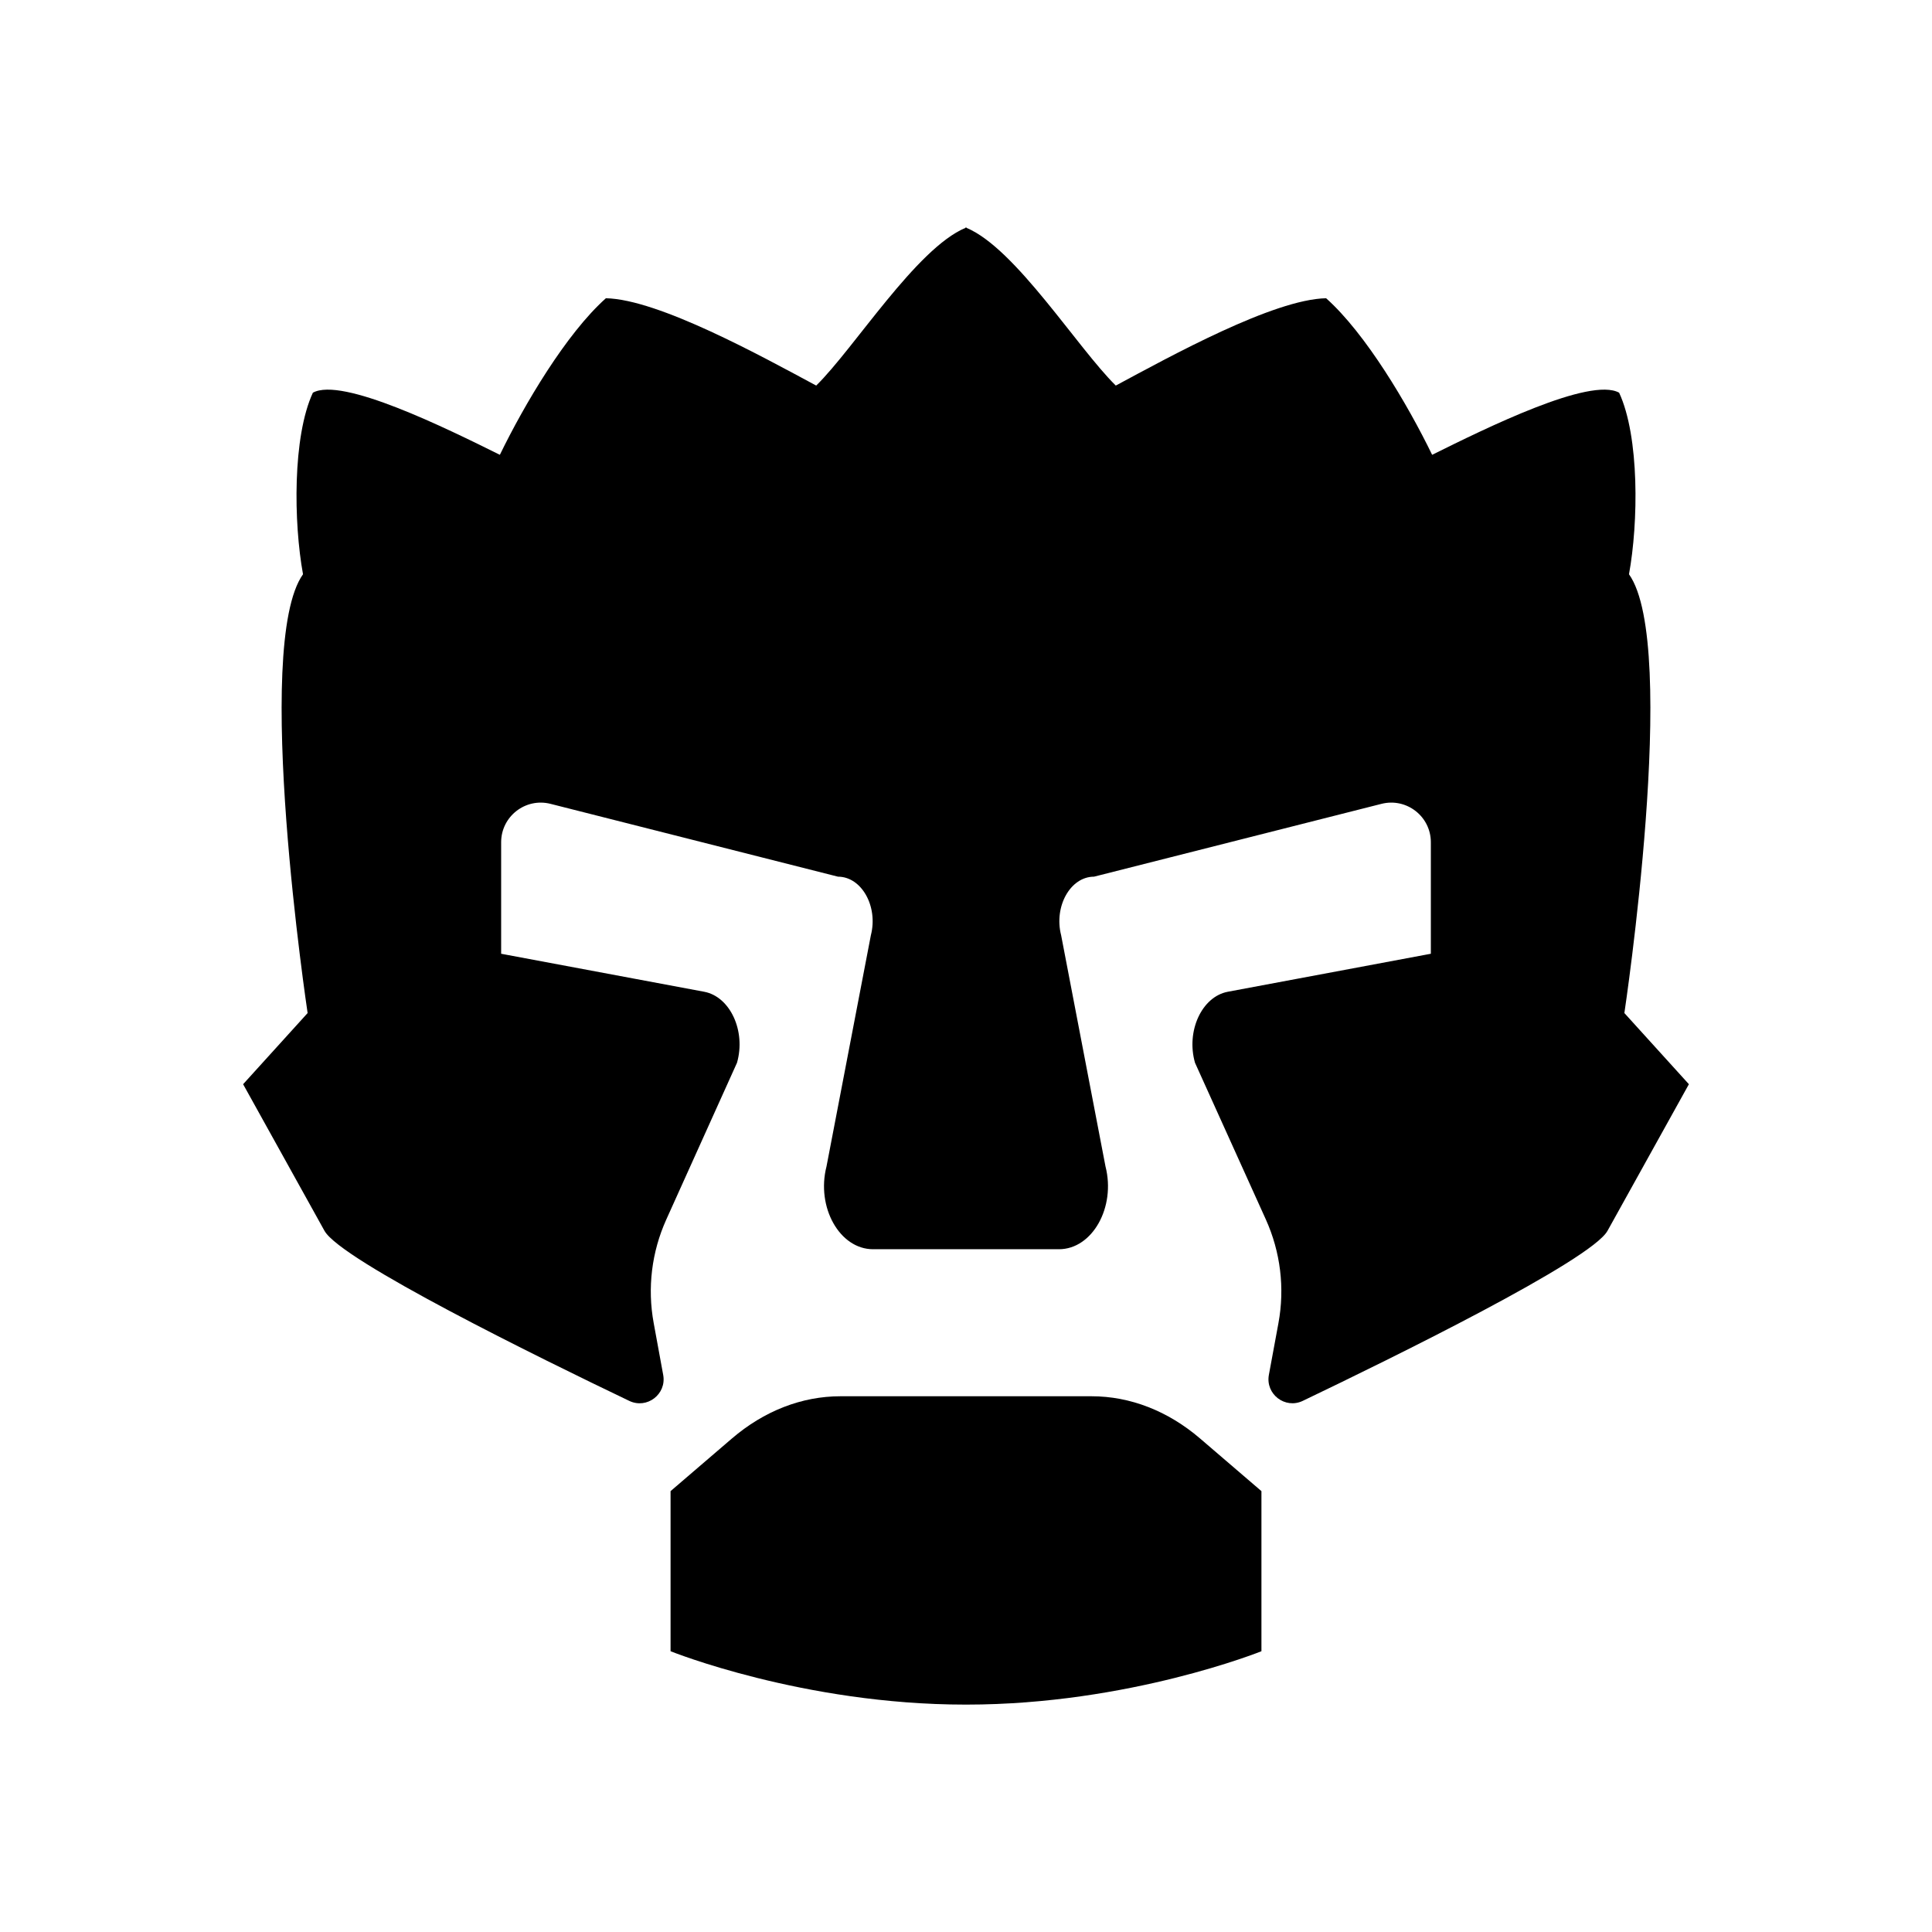
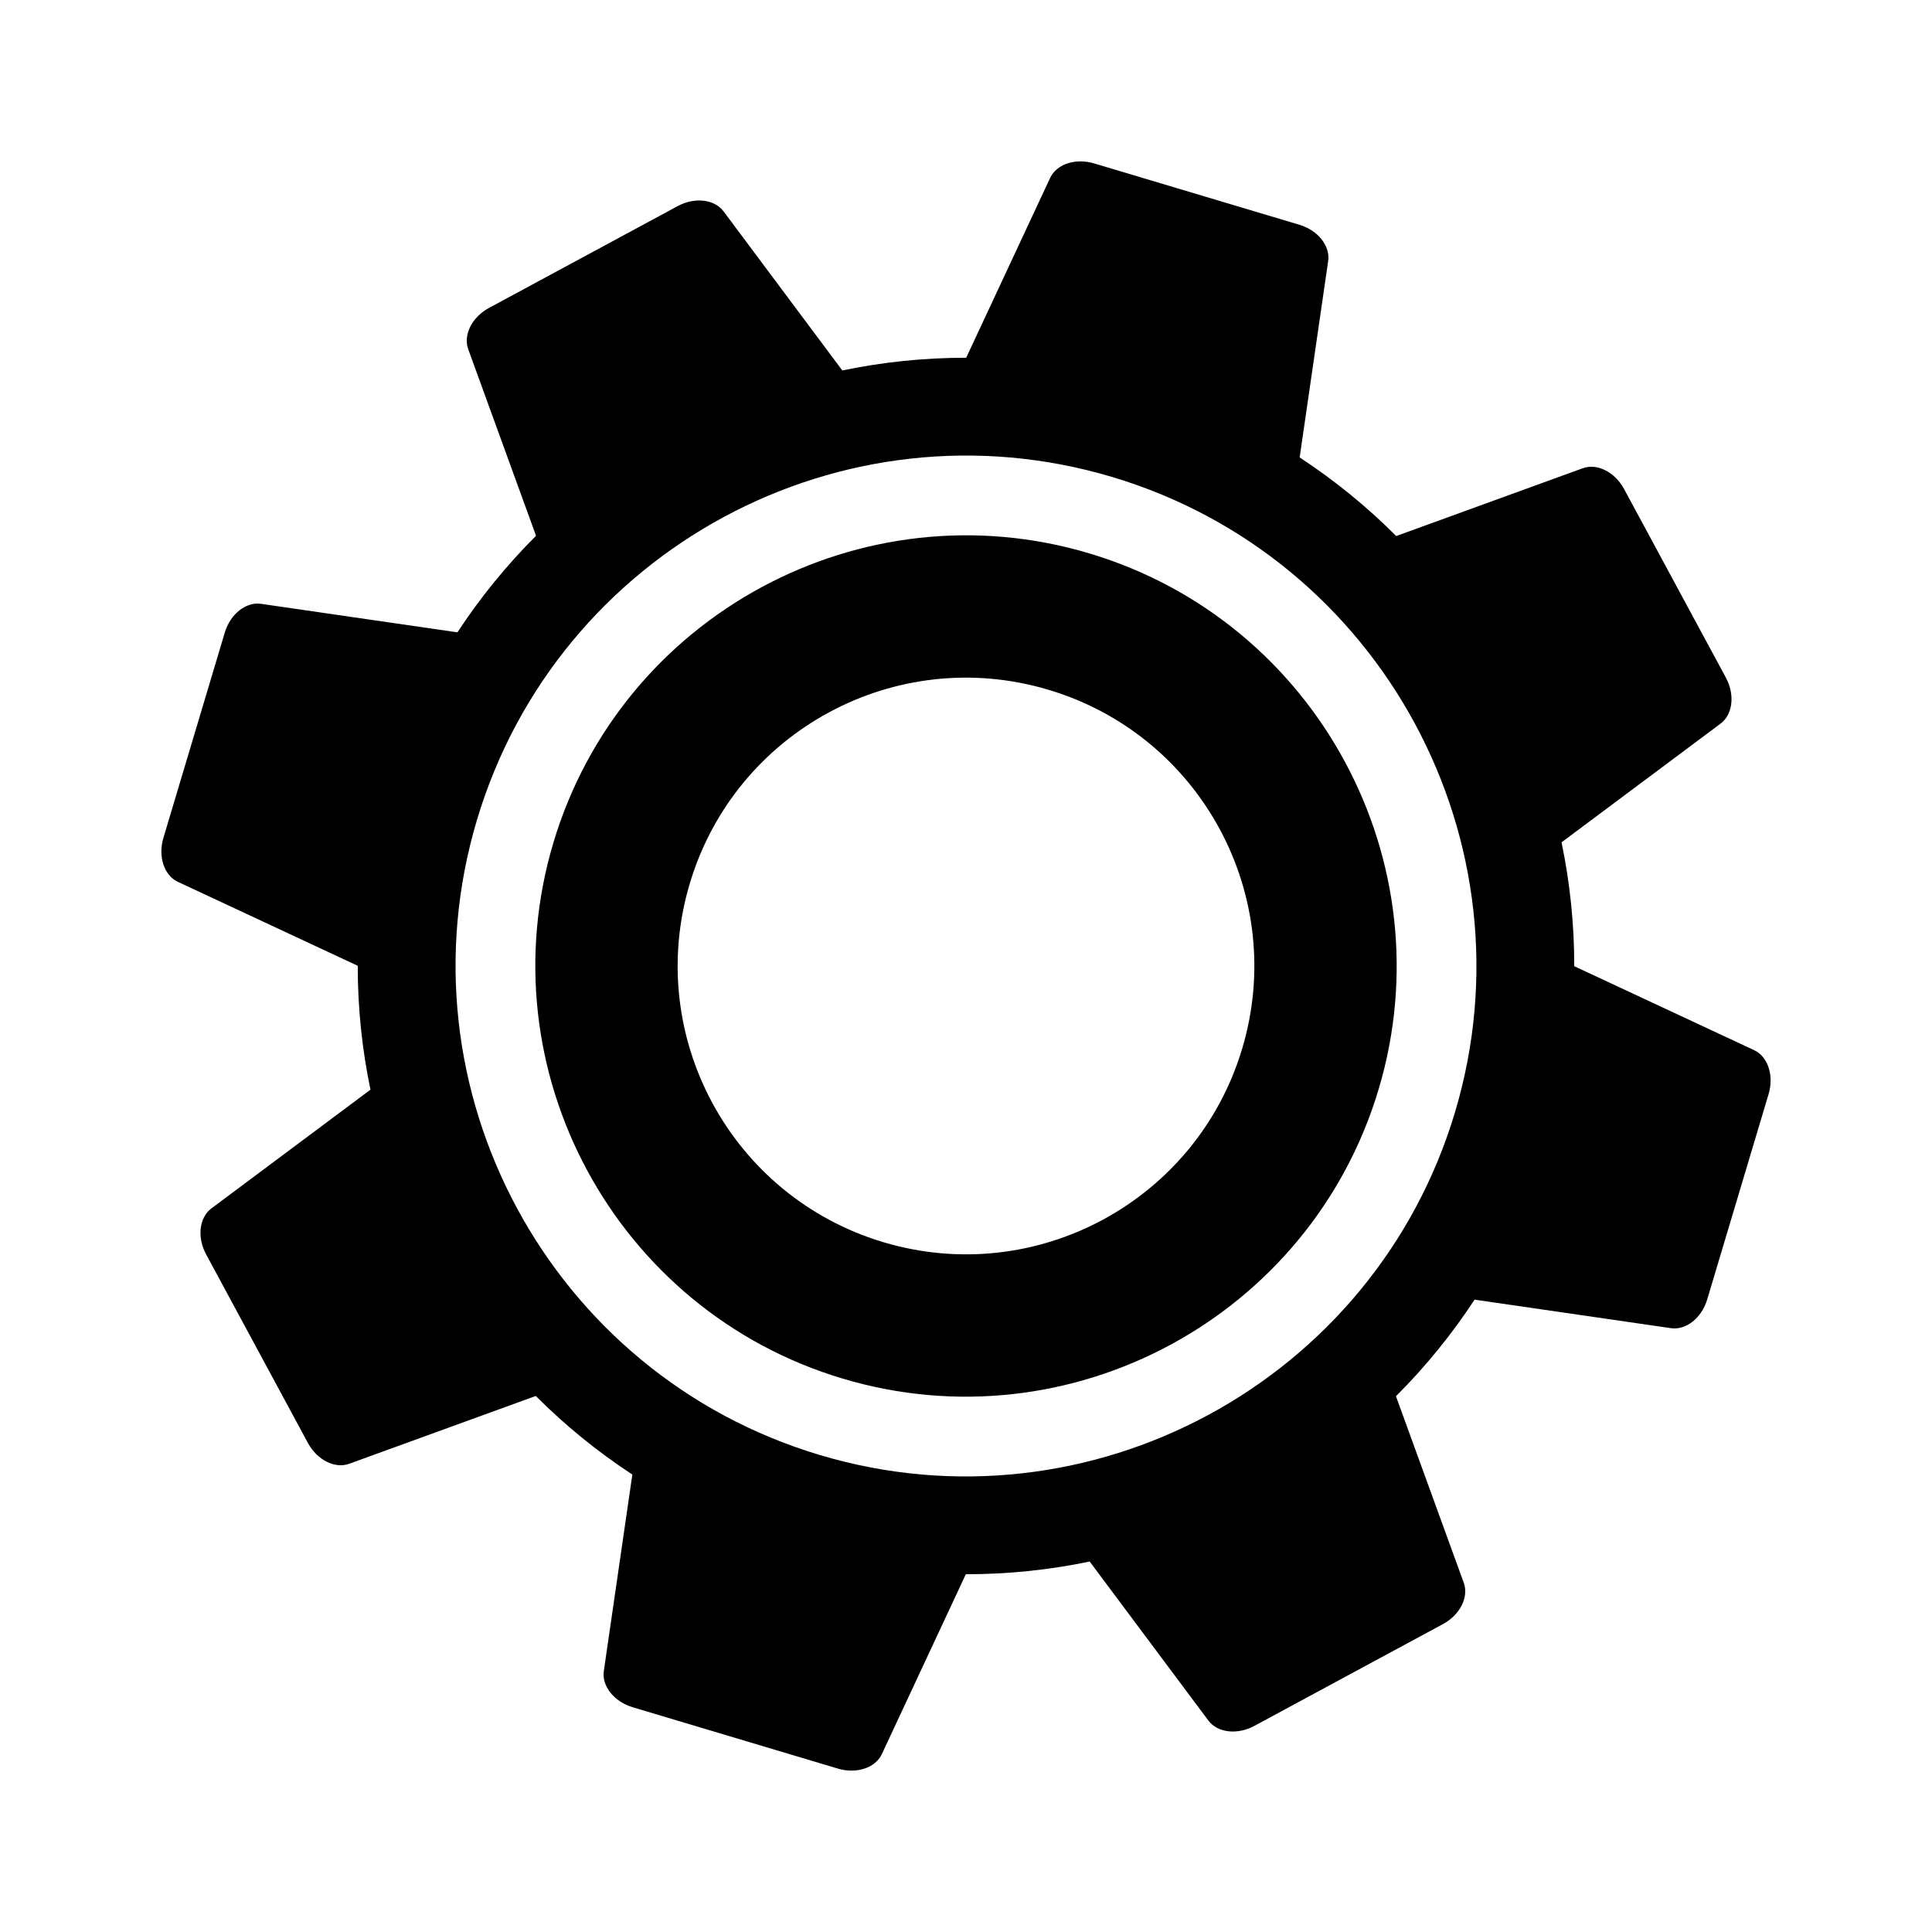
<svg xmlns="http://www.w3.org/2000/svg" version="1.1" width="300pt" height="300pt" viewBox="0 0 300 300">
  <g enable-background="new">
-     <clipPath id="cp3">
+     <clipPath id="cp11">
      <path transform="matrix(1,0,0,-1,0,300)" d="M 0 300 L 300 300 L 300 0 L 0 0 Z " />
    </clipPath>
-     <g clip-path="url(#cp3)">
-       <path transform="matrix(1,0,0,-1,169.504,216.8105)" d="M 0 0 L -.167 0 L -19.421 0 L -19.588 0 L -38.841 0 L -39.008 0 C -45.007 0 -50.871 -2.285 -55.862 -6.567 L -65.379 -14.732 L -65.379 -39.592 C -65.379 -39.592 -44.81 -47.879 -19.588 -47.879 C -19.56 -47.879 -19.532 -47.878 -19.504 -47.878 C -19.477 -47.878 -19.448 -47.879 -19.421 -47.879 C 5.802 -47.879 26.371 -39.592 26.371 -39.592 L 26.371 -14.732 L 16.854 -6.567 C 11.862 -2.285 5.998 0 0 0 " fill="currentColor" />
-       <path transform="matrix(1,0,0,-1,252.2326,157.3066)" d="M 0 0 C 0 0 8.587 57.086 .716 68.136 C 2.185 76.163 2.351 89.496 -.815 96.329 C -5.322 98.829 -21.482 90.829 -29.851 86.684 C -33.649 94.496 -40.149 105.496 -46.315 110.996 C -54.482 110.829 -70.482 101.996 -78.973 97.436 C -84.93 103.292 -94.523 118.727 -102.149 121.923 L -102.149 121.996 C -102.177 121.984 -102.205 121.971 -102.232 121.959 C -102.26 121.971 -102.288 121.984 -102.316 121.996 L -102.316 121.923 C -109.941 118.727 -119.575 103.243 -125.492 97.436 C -133.982 101.996 -149.982 110.829 -158.149 110.996 C -164.316 105.496 -170.816 94.496 -174.614 86.684 C -182.982 90.829 -199.143 98.829 -203.649 96.329 C -206.816 89.496 -206.649 76.163 -205.181 68.136 C -213.052 57.086 -204.466 0 -204.466 0 L -214.482 -11.049 L -201.846 -33.815 C -199.292 -38.416 -168.323 -53.616 -154.515 -60.224 C -151.771 -61.536 -148.703 -59.184 -149.251 -56.193 L -150.731 -48.12 C -151.727 -42.697 -151.045 -37.1 -148.777 -32.073 L -137.79 -7.715 C -136.385 -2.79 -138.856 2.552 -142.892 3.308 L -174.415 9.208 L -174.415 26.52 C -174.415 30.532 -170.638 33.471 -166.749 32.486 L -122.113 21.178 C -118.447 21.178 -115.854 16.563 -117.004 12.083 L -123.892 -23.812 C -125.518 -30.146 -121.851 -36.673 -116.667 -36.673 L -87.799 -36.673 C -82.614 -36.673 -78.948 -30.146 -80.573 -23.812 L -87.461 12.083 C -88.61 16.563 -86.019 21.178 -82.353 21.178 L -37.716 32.486 C -33.827 33.471 -30.051 30.532 -30.051 26.52 L -30.051 9.208 L -61.573 3.308 C -65.608 2.552 -68.081 -2.79 -66.675 -7.715 L -55.675 -32.047 C -53.396 -37.09 -52.713 -42.708 -53.718 -48.15 L -55.202 -56.183 C -55.755 -59.175 -52.685 -61.532 -49.94 -60.219 C -36.126 -53.608 -5.173 -38.415 -2.62 -33.815 L 10.018 -11.049 Z " fill="currentColor" />
+     <g clip-path="url(#cp11)">
+       <path transform="matrix(1,0,0,-1,225.9337,172.6987)" d="M 0 0 C -12.516 -41.87 -56.762 -65.751 -98.632 -53.235 C -140.502 -40.719 -164.384 3.527 -151.867 45.397 C -139.352 87.267 -95.105 111.148 -53.235 98.633 C -11.365 86.116 12.516 41.87 0 0 M 46.438 9.634 L 18.516 22.669 C 18.52 29.19 17.849 35.633 16.541 41.903 L 41.236 60.337 C 43.137 61.755 43.489 64.827 42.058 67.48 L 26.256 96.757 C 24.824 99.409 22.062 100.801 19.834 99.99 L -9.129 89.463 C -13.652 93.998 -18.67 98.094 -24.124 101.669 L -19.696 132.165 C -19.355 134.511 -21.278 136.934 -24.167 137.797 L -56.041 147.324 C -58.93 148.188 -61.866 147.219 -62.869 145.07 L -75.904 117.147 C -82.426 117.152 -88.868 116.481 -95.139 115.173 L -113.572 139.869 C -114.99 141.769 -118.062 142.122 -120.716 140.689 L -149.991 124.889 C -152.645 123.457 -154.035 120.694 -153.226 118.467 L -142.698 89.504 C -147.232 84.979 -151.329 79.963 -154.904 74.509 L -185.4 78.937 C -187.746 79.276 -190.168 77.354 -191.031 74.466 L -200.56 42.591 C -201.423 39.702 -200.454 36.766 -198.306 35.763 L -170.383 22.729 C -170.388 16.207 -169.717 9.765 -168.408 3.494 L -193.104 -14.939 C -195.004 -16.358 -195.356 -19.43 -193.925 -22.083 L -178.124 -51.359 C -176.691 -54.013 -173.93 -55.403 -171.701 -54.593 L -142.739 -44.065 C -138.215 -48.6 -133.196 -52.694 -127.743 -56.27 L -132.171 -86.768 C -132.512 -89.113 -130.589 -91.536 -127.7 -92.399 L -95.826 -101.928 C -92.938 -102.791 -90.001 -101.821 -88.998 -99.673 L -75.962 -71.748 C -69.441 -71.752 -62.999 -71.084 -56.729 -69.776 L -38.295 -94.472 C -36.877 -96.371 -33.805 -96.725 -31.152 -95.293 L -1.876 -79.491 C .777 -78.06 2.168 -75.297 1.358 -73.069 L -9.17 -44.106 C -4.635 -39.583 -.538 -34.565 3.037 -29.111 L 33.532 -33.539 C 35.879 -33.879 38.301 -31.957 39.164 -29.068 L 48.692 2.807 C 49.556 5.695 48.586 8.632 46.438 9.634 " fill="currentColor" />
+       <path transform="matrix(1,0,0,-1,192.8888,162.8207)" d="M 0 0 C -7.081 -23.687 -32.022 -37.148 -55.709 -30.068 C -79.396 -22.987 -92.858 1.954 -85.777 25.642 C -78.697 49.328 -53.755 62.79 -30.068 55.709 C -6.382 48.629 7.08 23.687 0 0 M -23.737 76.89 C -59.064 87.449 -96.397 67.3 -106.957 31.973 C -117.518 -3.355 -97.368 -40.688 -62.04 -51.248 C -26.713 -61.809 10.619 -41.658 21.18 -6.331 C 31.74 28.997 11.591 66.329 -23.737 76.89 " fill="currentColor" />
    </g>
  </g>
</svg>
